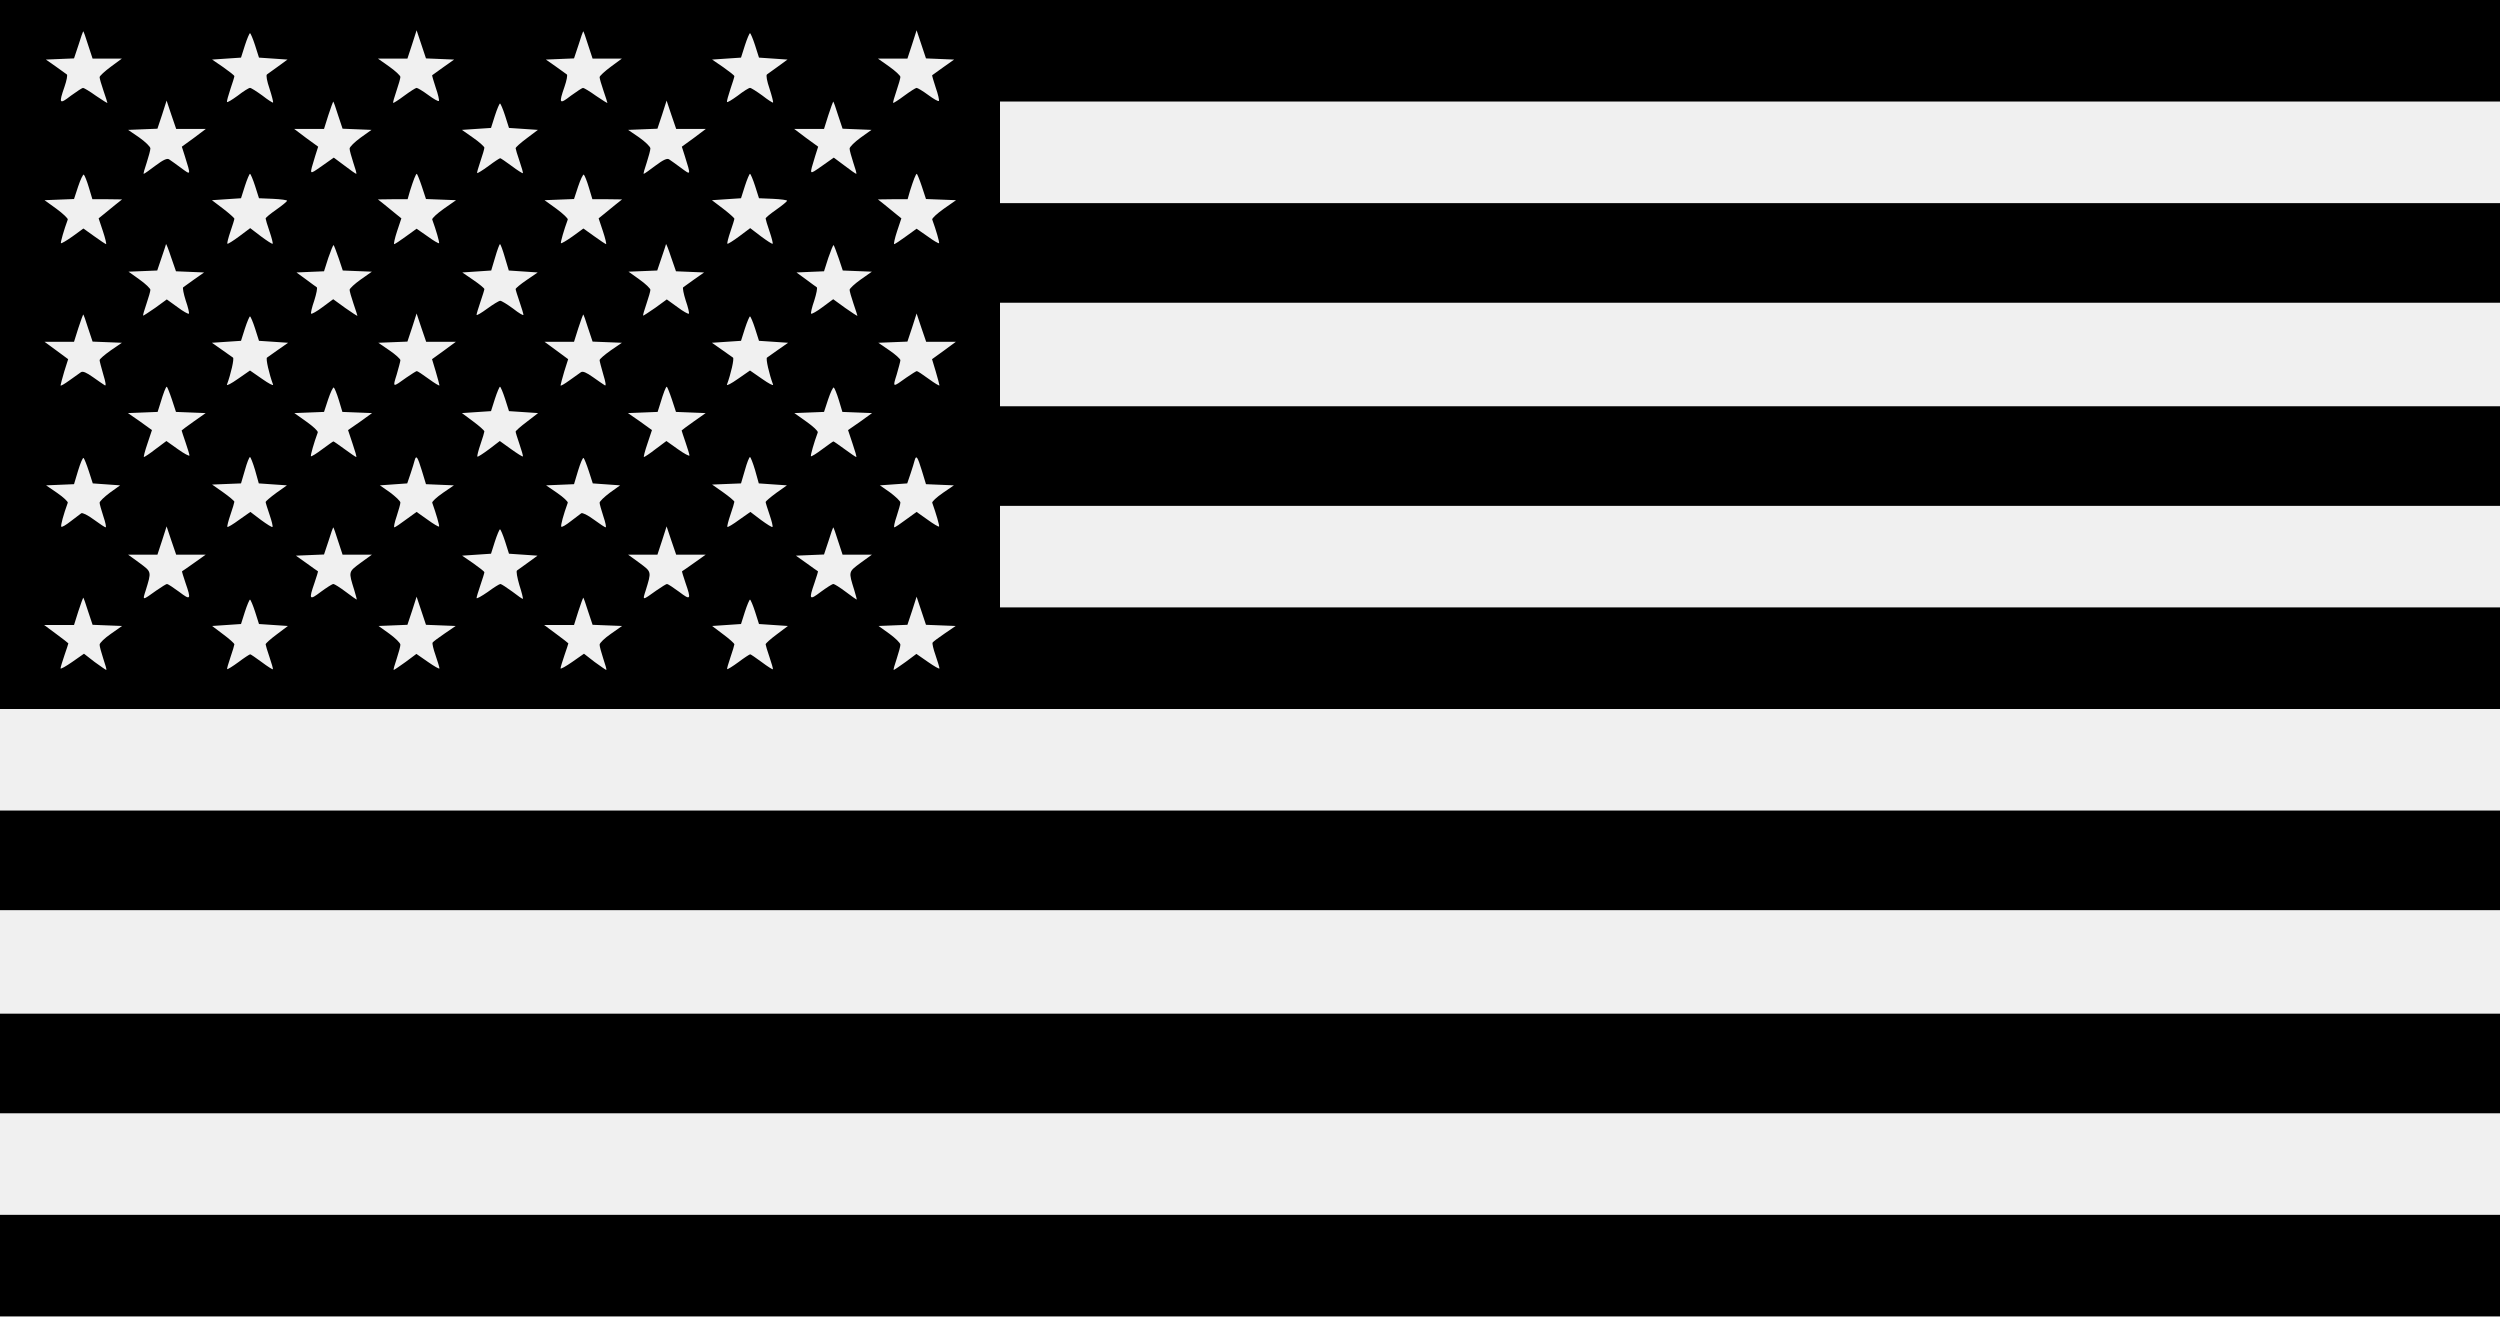
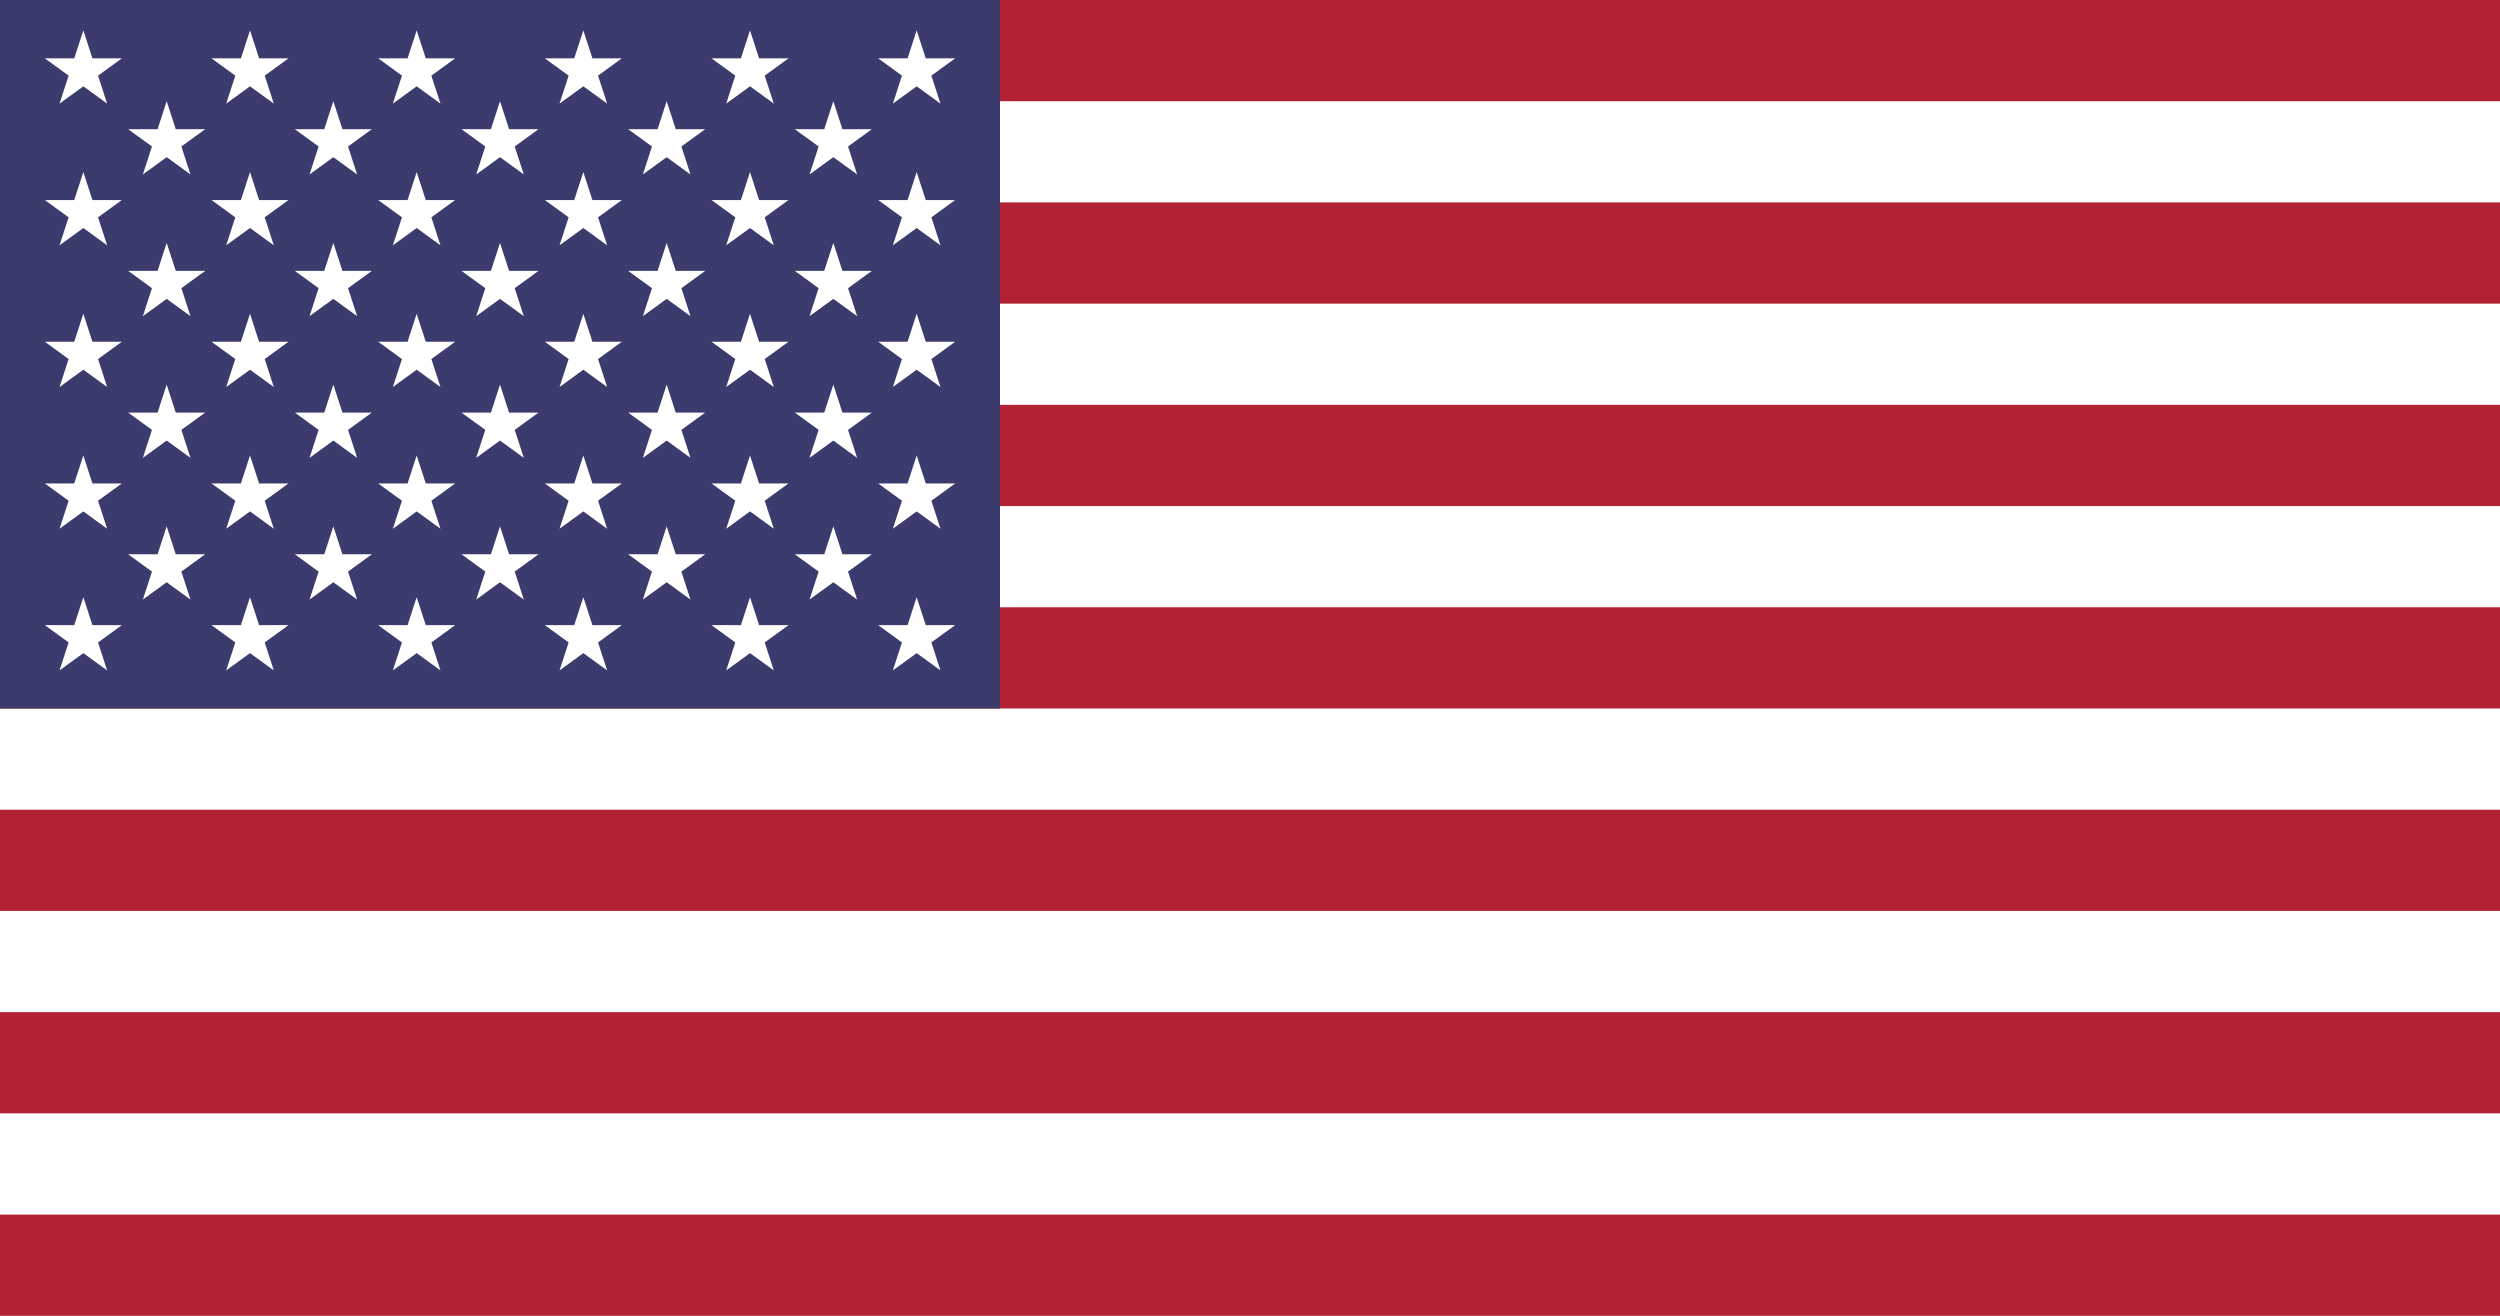
- <svg xmlns="http://www.w3.org/2000/svg" version="1.0" width="1280pt" height="674pt" viewBox="0 0 1280 674" preserveAspectRatio="xMidYMid meet">
-   <g transform="translate(0,674) scale(0.1,-0.1)" fill="#000000" stroke="none">
-     <path d="M0 4925 l0 -1815 6400 0 6400 0 0 260 0 260 -3840 0 -3840 0 0 260 0 260 3840 0 3840 0 0 255 0 255 -3840 0 -3840 0 0 265 0 265 3840 0 3840 0 0 255 0 255 -3840 0 -3840 0 0 260 0 260 3840 0 3840 0 0 260 0 260 -6400 0 -6400 0 0 -1815z m451 1585 l23 -70 75 0 75 0 -57 -42 c-31 -23 -57 -47 -57 -53 0 -7 9 -38 20 -70 11 -32 20 -60 20 -62 0 -2 -26 14 -58 36 -32 23 -62 41 -67 41 -4 0 -32 -18 -62 -40 -59 -46 -63 -41 -33 45 11 32 17 61 12 64 -4 3 -30 22 -57 41 l-50 35 72 3 72 3 23 69 c12 39 23 70 24 70 2 0 13 -31 25 -70z m1802 -72 l72 -3 -55 -39 c-30 -22 -56 -40 -57 -41 -2 -1 7 -30 18 -64 12 -34 19 -65 16 -68 -4 -3 -28 11 -55 31 -27 20 -54 36 -59 36 -5 0 -33 -18 -63 -40 -29 -22 -55 -38 -57 -37 -2 2 6 30 17 62 11 32 20 64 20 71 0 7 -26 31 -57 53 l-58 41 76 0 75 0 24 73 23 72 24 -72 24 -72 72 -3z m758 72 l23 -70 75 0 75 0 -57 -42 c-31 -23 -57 -47 -57 -53 0 -7 9 -38 20 -70 11 -32 20 -60 20 -62 0 -2 -26 14 -58 36 -32 23 -62 41 -67 41 -4 0 -32 -18 -62 -40 -59 -46 -63 -41 -33 45 11 32 17 61 12 64 -4 3 -30 22 -57 41 l-50 35 72 3 72 3 23 69 c12 39 23 70 24 70 2 0 13 -31 25 -70z m1802 -72 l72 -3 -55 -39 c-30 -22 -56 -40 -57 -41 -2 -1 7 -30 18 -64 12 -34 19 -65 16 -68 -4 -3 -28 11 -55 31 -27 20 -54 36 -59 36 -5 0 -33 -18 -63 -40 -29 -22 -55 -38 -57 -37 -2 2 6 30 17 62 11 32 20 64 20 71 0 7 -26 31 -57 53 l-58 41 76 0 75 0 24 73 23 72 24 -72 24 -72 72 -3z m-3507 70 l20 -63 73 -5 73 -5 -48 -35 c-26 -19 -52 -38 -57 -41 -6 -4 0 -35 13 -73 12 -37 20 -69 18 -71 -2 -2 -27 14 -55 36 -29 21 -57 39 -63 39 -6 0 -35 -18 -63 -40 -29 -21 -53 -36 -55 -32 -1 5 7 34 18 67 11 32 20 61 20 65 0 4 -26 24 -57 46 l-57 39 74 5 74 5 20 63 c11 34 23 62 26 62 3 0 15 -28 26 -62z m2560 0 l20 -63 73 -5 73 -5 -48 -35 c-26 -19 -52 -38 -57 -41 -6 -4 0 -35 13 -73 12 -37 20 -69 18 -71 -2 -2 -27 14 -55 36 -29 21 -57 39 -63 39 -6 0 -35 -18 -63 -40 -29 -21 -53 -36 -55 -32 -1 5 7 34 18 67 11 32 20 61 20 65 0 4 -26 24 -57 46 l-57 39 74 5 74 5 20 63 c11 34 23 62 26 62 3 0 15 -28 26 -62z m-2888 -428 l76 0 -61 -46 -62 -45 15 -47 c32 -103 33 -100 -20 -61 -25 19 -53 38 -60 43 -10 7 -30 -2 -70 -32 -30 -23 -57 -42 -60 -42 -3 0 4 25 15 57 10 31 19 64 19 73 0 9 -26 34 -57 56 l-57 39 75 3 75 3 24 72 23 72 24 -72 25 -73 76 0z m753 70 l23 -69 74 -3 74 -3 -56 -40 c-30 -22 -56 -47 -56 -56 0 -9 9 -41 19 -72 11 -32 18 -57 15 -57 -3 0 -30 19 -60 42 l-55 41 -61 -43 c-68 -47 -65 -51 -34 52 l15 47 -62 45 -61 46 77 0 76 0 22 70 c13 39 24 70 25 70 2 0 13 -31 25 -70z m1807 -70 l76 0 -61 -46 -62 -45 15 -47 c32 -103 33 -100 -20 -61 -25 19 -53 38 -60 43 -10 7 -30 -2 -70 -32 -30 -23 -57 -42 -60 -42 -3 0 4 25 15 57 10 31 19 64 19 73 0 9 -26 34 -57 56 l-57 39 75 3 75 3 24 72 23 72 24 -72 25 -73 76 0z m753 70 l23 -69 74 -3 74 -3 -56 -40 c-30 -22 -56 -47 -56 -56 0 -9 9 -41 19 -72 11 -32 18 -57 15 -57 -3 0 -30 19 -60 42 l-55 41 -61 -43 c-68 -47 -65 -51 -34 52 l15 47 -62 45 -61 46 77 0 76 0 22 70 c13 39 24 70 25 70 2 0 13 -31 25 -70z m-1705 -2 l20 -63 74 -5 74 -5 -57 -43 c-31 -23 -57 -46 -57 -51 0 -4 9 -34 20 -66 11 -32 19 -60 17 -62 -2 -1 -28 15 -57 37 -30 22 -56 40 -59 40 -3 0 -31 -18 -60 -40 -30 -22 -56 -38 -58 -36 -2 1 6 29 17 61 11 32 20 63 20 69 -1 6 -26 29 -58 51 l-57 40 74 5 75 5 20 63 c11 34 23 62 26 62 3 0 15 -28 26 -62z m-2131 -368 l18 -60 76 0 76 -1 -34 -27 c-19 -15 -46 -37 -60 -49 l-26 -21 22 -66 c12 -36 19 -66 16 -66 -2 0 -30 18 -60 40 l-56 40 -55 -40 c-31 -22 -58 -38 -60 -35 -3 3 15 67 35 121 2 5 -24 30 -58 55 l-61 44 75 3 76 3 21 64 c12 36 25 63 29 61 4 -3 16 -32 26 -66z m851 8 l20 -63 72 -3 c40 -2 72 -6 72 -10 -1 -4 -25 -24 -55 -45 -30 -21 -55 -41 -55 -46 0 -4 9 -34 20 -66 11 -32 18 -60 16 -63 -3 -2 -29 15 -60 38 l-55 42 -56 -42 c-31 -23 -58 -40 -61 -38 -2 3 5 31 16 63 11 32 20 61 20 65 0 4 -26 27 -57 51 l-58 44 74 5 75 5 20 63 c11 34 23 62 26 62 3 0 15 -28 26 -62z m854 -3 l21 -64 77 -3 77 -3 -63 -44 c-35 -25 -61 -49 -59 -55 20 -54 38 -118 35 -121 -2 -3 -29 13 -59 35 l-56 39 -54 -39 c-30 -22 -57 -40 -61 -40 -3 0 3 30 15 66 l22 66 -26 21 c-14 12 -41 34 -60 49 l-34 27 76 1 76 0 12 42 c18 57 30 88 35 88 2 0 14 -29 26 -65z m855 -5 l18 -60 76 0 76 -1 -34 -27 c-19 -15 -46 -37 -60 -49 l-26 -21 22 -66 c12 -36 19 -66 16 -66 -2 0 -30 18 -60 40 l-56 40 -55 -40 c-31 -22 -58 -38 -60 -35 -3 3 15 67 35 121 2 5 -24 30 -58 55 l-61 44 75 3 76 3 21 64 c12 36 25 63 29 61 4 -3 16 -32 26 -66z m851 8 l20 -63 72 -3 c40 -2 72 -6 72 -10 -1 -4 -25 -24 -55 -45 -30 -21 -55 -41 -55 -46 0 -4 9 -34 20 -66 11 -32 18 -60 16 -63 -3 -2 -29 15 -60 38 l-55 42 -56 -42 c-31 -23 -58 -40 -61 -38 -2 3 5 31 16 63 11 32 20 61 20 65 0 4 -26 27 -57 51 l-58 44 74 5 75 5 20 63 c11 34 23 62 26 62 3 0 15 -28 26 -62z m854 -3 l21 -64 77 -3 77 -3 -63 -44 c-35 -25 -61 -49 -59 -55 20 -54 38 -118 35 -121 -2 -3 -29 13 -59 35 l-56 39 -54 -39 c-30 -22 -57 -40 -61 -40 -3 0 3 30 15 66 l22 66 -26 21 c-14 12 -41 34 -60 49 l-34 27 76 1 76 0 12 42 c18 57 30 88 35 88 2 0 14 -29 26 -65z m-3747 -437 l72 -3 -50 -35 c-27 -19 -53 -38 -57 -41 -4 -3 2 -33 13 -68 12 -34 19 -65 16 -67 -3 -3 -30 12 -59 34 l-54 39 -59 -43 c-33 -23 -61 -41 -62 -40 -2 2 6 29 17 61 11 32 20 64 20 71 0 7 -25 31 -56 53 l-56 40 74 3 73 3 22 65 c12 36 23 67 23 70 1 3 13 -27 26 -67 l25 -72 72 -3z m761 70 l21 -63 74 -3 75 -3 -57 -40 c-31 -22 -57 -46 -57 -53 0 -7 9 -39 20 -71 11 -32 20 -60 20 -62 0 -2 -28 16 -62 40 l-62 45 -54 -40 c-29 -22 -56 -37 -59 -34 -3 2 4 33 16 67 11 35 17 65 13 68 -5 3 -30 22 -56 41 l-48 35 70 3 71 3 22 69 c13 38 25 67 27 65 3 -3 14 -33 26 -67z m851 4 l20 -67 74 -5 74 -5 -57 -39 c-31 -21 -56 -42 -56 -46 0 -4 9 -33 20 -65 11 -32 20 -62 20 -67 0 -5 -24 9 -53 32 -30 22 -59 40 -66 40 -6 0 -36 -18 -66 -40 -30 -22 -55 -37 -55 -32 0 5 9 35 20 67 11 32 20 61 20 65 0 4 -25 25 -56 46 l-57 39 74 5 74 5 20 67 c11 38 22 68 25 68 3 0 14 -30 25 -68z m948 -74 l72 -3 -50 -35 c-27 -19 -53 -38 -57 -41 -4 -3 2 -33 13 -68 12 -34 19 -65 16 -67 -3 -3 -30 12 -59 34 l-54 39 -59 -43 c-33 -23 -61 -41 -62 -40 -2 2 6 29 17 61 11 32 20 64 20 71 0 7 -25 31 -56 53 l-56 40 74 3 73 3 22 65 c12 36 23 67 23 70 1 3 13 -27 26 -67 l25 -72 72 -3z m761 70 l21 -63 74 -3 75 -3 -57 -40 c-31 -22 -57 -46 -57 -53 0 -7 9 -39 20 -71 11 -32 20 -60 20 -62 0 -2 -28 16 -62 40 l-62 45 -54 -40 c-29 -22 -56 -37 -59 -34 -3 2 4 33 16 67 11 35 17 65 13 68 -5 3 -30 22 -56 41 l-48 35 70 3 71 3 22 69 c13 38 25 67 27 65 3 -3 14 -33 26 -67z m-3843 -358 l23 -69 75 -3 75 -3 -57 -39 c-31 -22 -57 -44 -57 -50 0 -6 9 -39 19 -74 12 -39 15 -59 8 -55 -7 4 -34 23 -61 42 -34 24 -52 32 -62 25 -7 -5 -34 -24 -59 -42 -25 -18 -45 -30 -45 -25 0 4 9 36 19 71 l20 63 -61 45 -60 44 75 0 76 0 22 70 c13 39 24 70 25 70 2 0 13 -31 25 -70z m1807 -70 l76 0 -61 -45 -61 -44 19 -63 c10 -35 19 -67 19 -71 0 -4 -25 11 -55 33 -30 22 -57 40 -61 40 -3 0 -27 -15 -53 -33 -72 -52 -71 -52 -50 15 10 35 19 68 19 74 0 6 -25 29 -56 50 l-57 39 75 3 74 3 24 72 23 72 24 -72 25 -73 76 0z m753 70 l23 -69 75 -3 75 -3 -57 -39 c-31 -22 -57 -44 -57 -50 0 -6 9 -39 19 -74 12 -39 15 -59 8 -55 -7 4 -34 23 -61 42 -34 24 -52 32 -62 25 -7 -5 -34 -24 -59 -42 -25 -18 -45 -30 -45 -25 0 4 9 36 19 71 l20 63 -61 45 -60 44 75 0 76 0 22 70 c13 39 24 70 25 70 2 0 13 -31 25 -70z m1807 -70 l76 0 -61 -45 -61 -44 19 -63 c10 -35 19 -67 19 -71 0 -4 -25 11 -55 33 -30 22 -57 40 -61 40 -3 0 -27 -15 -53 -33 -72 -52 -71 -52 -50 15 10 35 19 68 19 74 0 6 -25 29 -56 50 l-57 39 75 3 74 3 24 72 23 72 24 -72 25 -73 76 0z m-3512 68 l20 -63 75 -5 74 -5 -50 -35 c-27 -19 -53 -38 -58 -41 -7 -5 11 -84 31 -138 3 -8 -22 5 -56 29 l-62 43 -62 -43 c-34 -24 -59 -37 -56 -29 20 54 38 133 31 138 -5 3 -31 22 -58 41 l-50 35 74 5 75 5 20 63 c11 34 23 62 26 62 3 0 15 -28 26 -62z m2560 0 l20 -63 75 -5 74 -5 -50 -35 c-27 -19 -53 -38 -58 -41 -7 -5 11 -84 31 -138 3 -8 -22 5 -56 29 l-62 43 -62 -43 c-34 -24 -59 -37 -56 -29 20 54 38 133 31 138 -5 3 -31 22 -58 41 l-50 35 74 5 75 5 20 63 c11 34 23 62 26 62 3 0 15 -28 26 -62z m-2986 -363 l21 -64 76 -3 76 -3 -61 -43 c-34 -24 -62 -45 -62 -46 0 -2 9 -29 20 -61 11 -32 20 -62 20 -67 0 -5 -27 9 -59 32 l-59 42 -55 -41 c-29 -23 -57 -41 -60 -41 -3 0 5 31 18 69 l23 69 -61 44 -62 43 76 3 76 3 13 41 c17 57 29 88 34 88 2 0 14 -29 26 -65z m855 -4 l18 -60 76 -3 76 -3 -61 -44 -62 -43 23 -69 c13 -38 22 -69 19 -69 -3 0 -29 18 -59 40 -30 22 -56 40 -58 40 -2 0 -27 -18 -57 -40 -29 -22 -55 -38 -58 -36 -3 4 15 68 35 122 2 7 -24 31 -58 55 l-62 44 76 3 76 3 21 64 c12 36 25 63 29 61 4 -3 16 -32 26 -65z m851 7 l20 -63 75 -5 74 -5 -57 -44 c-32 -24 -58 -47 -58 -51 0 -4 9 -33 20 -65 11 -32 19 -60 17 -62 -2 -2 -29 15 -61 38 l-57 41 -55 -42 c-31 -23 -57 -40 -60 -38 -2 3 5 31 16 63 11 32 20 62 20 66 0 5 -26 28 -57 51 l-58 43 74 5 75 5 20 63 c11 34 23 62 26 62 3 0 15 -28 26 -62z m854 -3 l21 -64 76 -3 76 -3 -61 -43 c-34 -24 -62 -45 -62 -46 0 -2 9 -29 20 -61 11 -32 20 -62 20 -67 0 -5 -27 9 -59 32 l-59 42 -55 -41 c-29 -23 -57 -41 -60 -41 -3 0 5 31 18 69 l23 69 -61 44 -62 43 76 3 76 3 13 41 c17 57 29 88 34 88 2 0 14 -29 26 -65z m855 -4 l18 -60 76 -3 76 -3 -61 -44 -62 -43 23 -69 c13 -38 22 -69 19 -69 -3 0 -29 18 -59 40 -30 22 -56 40 -58 40 -2 0 -27 -18 -57 -40 -29 -22 -55 -38 -58 -36 -3 4 15 68 35 122 2 7 -24 31 -58 55 l-62 44 76 3 76 3 21 64 c12 36 25 63 29 61 4 -3 16 -32 26 -65z m-3840 -364 l20 -62 70 -5 70 -5 -53 -38 c-28 -21 -52 -44 -52 -51 0 -7 9 -38 19 -69 11 -32 16 -57 12 -57 -4 0 -31 18 -61 40 -31 23 -58 36 -64 32 -6 -5 -30 -23 -54 -41 -24 -19 -45 -31 -48 -28 -5 5 11 62 33 123 2 5 -22 28 -54 50 l-57 39 72 3 71 3 21 70 c12 39 24 68 28 64 4 -4 16 -34 27 -68z m851 6 l19 -68 72 -5 72 -5 -55 -39 c-30 -22 -54 -43 -54 -46 0 -4 9 -33 20 -65 11 -32 18 -60 15 -63 -2 -3 -29 14 -59 36 l-54 41 -57 -40 c-31 -23 -58 -39 -61 -37 -2 3 5 31 16 63 11 32 20 62 20 66 0 4 -26 26 -57 48 l-57 40 74 3 74 3 20 68 c10 37 22 67 26 67 3 0 15 -30 26 -67z m854 -3 l21 -69 71 -3 72 -3 -57 -39 c-32 -22 -56 -45 -54 -50 20 -56 38 -118 35 -122 -3 -2 -30 14 -60 36 l-55 39 -54 -39 c-29 -22 -56 -40 -60 -40 -4 0 1 25 12 57 10 31 19 62 19 70 0 7 -24 30 -52 51 l-53 37 70 5 70 5 17 50 c9 28 19 58 21 68 8 29 15 19 37 -53z m855 -3 l20 -62 70 -5 70 -5 -53 -38 c-28 -21 -52 -44 -52 -51 0 -7 9 -38 19 -69 11 -32 16 -57 12 -57 -4 0 -31 18 -61 40 -31 23 -58 36 -64 32 -6 -5 -30 -23 -54 -41 -24 -19 -45 -31 -48 -28 -5 5 11 62 33 123 2 5 -22 28 -54 50 l-57 39 72 3 71 3 21 70 c12 39 24 68 28 64 4 -4 16 -34 27 -68z m851 6 l19 -68 72 -5 72 -5 -55 -39 c-30 -22 -54 -43 -54 -46 0 -4 9 -33 20 -65 11 -32 18 -60 15 -63 -2 -3 -29 14 -59 36 l-54 41 -57 -40 c-31 -23 -58 -39 -61 -37 -2 3 5 31 16 63 11 32 20 62 20 66 0 4 -26 26 -57 48 l-57 40 74 3 74 3 20 68 c10 37 22 67 26 67 3 0 15 -30 26 -67z m854 -3 l21 -69 71 -3 72 -3 -57 -39 c-32 -22 -56 -45 -54 -50 20 -56 38 -118 35 -122 -3 -2 -30 14 -60 36 l-55 39 -54 -39 c-29 -22 -56 -40 -60 -40 -4 0 1 25 12 57 10 31 19 62 19 70 0 7 -24 30 -52 51 l-53 37 70 5 70 5 17 50 c9 28 19 58 21 68 8 29 15 19 37 -53z m-3743 -430 l76 0 -59 -42 c-32 -23 -60 -42 -62 -43 -1 -1 7 -28 18 -60 30 -86 26 -90 -33 -45 -30 22 -57 40 -62 40 -4 0 -28 -15 -54 -33 -74 -53 -72 -53 -55 0 30 98 31 94 -32 141 l-58 42 75 0 75 0 24 73 23 72 24 -72 25 -73 75 0z m754 70 l23 -70 75 0 75 0 -58 -42 c-63 -47 -62 -43 -32 -140 8 -27 14 -48 12 -48 -1 0 -27 18 -56 40 -29 22 -58 40 -63 40 -6 0 -34 -18 -64 -40 -59 -45 -63 -41 -33 45 11 32 19 59 18 60 -2 1 -28 19 -58 41 l-55 39 72 3 72 3 23 69 c12 39 23 70 24 70 2 0 13 -31 25 -70z m1806 -70 l76 0 -59 -42 c-32 -23 -60 -42 -62 -43 -1 -1 7 -28 18 -60 30 -86 26 -90 -33 -45 -30 22 -57 40 -62 40 -4 0 -28 -15 -54 -33 -74 -53 -72 -53 -55 0 30 98 31 94 -32 141 l-58 42 75 0 75 0 24 73 23 72 24 -72 25 -73 75 0z m754 70 l23 -70 75 0 75 0 -58 -42 c-63 -47 -62 -43 -32 -140 8 -27 14 -48 12 -48 -1 0 -27 18 -56 40 -29 22 -58 40 -63 40 -6 0 -34 -18 -64 -40 -59 -45 -63 -41 -33 45 11 32 19 59 18 60 -2 1 -28 19 -58 41 l-55 39 72 3 72 3 23 69 c12 39 23 70 24 70 2 0 13 -31 25 -70z m-1705 -2 l20 -63 73 -5 73 -5 -48 -35 c-26 -19 -52 -38 -57 -41 -5 -3 1 -36 12 -74 12 -37 20 -69 18 -71 -1 -2 -26 15 -54 37 -29 21 -56 39 -61 39 -5 0 -34 -18 -65 -41 -32 -22 -57 -36 -57 -31 0 5 9 35 20 67 11 32 20 61 20 65 0 4 -26 24 -57 46 l-57 39 74 5 74 5 20 63 c11 34 23 62 26 62 3 0 15 -28 26 -62z m-2135 -358 l23 -69 75 -3 76 -3 -57 -40 c-32 -22 -58 -47 -58 -56 0 -9 9 -41 19 -72 11 -32 18 -57 15 -57 -3 0 -29 19 -60 41 l-54 42 -60 -42 c-33 -23 -60 -38 -60 -33 0 5 9 35 20 67 11 32 20 59 20 61 0 1 -28 23 -62 48 l-62 46 77 0 76 0 22 70 c13 39 24 70 25 70 2 0 13 -31 25 -70z m1806 -72 l76 -3 -57 -39 c-31 -21 -59 -42 -61 -46 -3 -4 4 -34 15 -65 11 -32 20 -62 20 -67 0 -5 -26 10 -59 33 l-59 41 -55 -41 c-31 -22 -58 -41 -61 -41 -3 0 4 25 15 57 10 31 19 63 19 72 0 9 -26 34 -56 56 l-56 40 74 3 74 3 24 72 23 72 24 -72 24 -72 76 -3z m754 72 l23 -69 75 -3 76 -3 -57 -40 c-32 -22 -58 -47 -58 -56 0 -9 9 -41 19 -72 11 -32 18 -57 15 -57 -3 0 -29 19 -60 41 l-54 42 -60 -42 c-33 -23 -60 -38 -60 -33 0 5 9 35 20 67 11 32 20 59 20 61 0 1 -28 23 -62 48 l-62 46 77 0 76 0 22 70 c13 39 24 70 25 70 2 0 13 -31 25 -70z m1806 -72 l76 -3 -57 -39 c-31 -21 -59 -42 -61 -46 -3 -4 4 -34 15 -65 11 -32 20 -62 20 -67 0 -5 -26 10 -59 33 l-59 41 -55 -41 c-31 -22 -58 -41 -61 -41 -3 0 4 25 15 57 10 31 19 63 19 72 0 9 -26 34 -56 56 l-56 40 74 3 74 3 24 72 23 72 24 -72 24 -72 76 -3z m-3511 70 l20 -63 74 -5 74 -5 -57 -43 c-31 -23 -57 -46 -57 -51 0 -4 9 -34 20 -66 11 -32 19 -60 17 -62 -2 -1 -28 15 -57 37 -30 22 -56 40 -59 40 -3 0 -31 -18 -60 -40 -30 -22 -56 -38 -58 -36 -2 1 6 29 17 61 11 32 20 62 20 66 0 5 -26 28 -57 51 l-57 43 74 5 74 5 20 63 c11 34 23 62 26 62 3 0 15 -28 26 -62z m2560 0 l20 -63 74 -5 74 -5 -57 -43 c-31 -23 -57 -46 -57 -51 0 -4 9 -34 20 -66 11 -32 19 -60 17 -62 -2 -1 -28 15 -57 37 -30 22 -56 40 -59 40 -3 0 -31 -18 -60 -40 -30 -22 -56 -38 -58 -36 -2 1 6 29 17 61 11 32 20 62 20 66 0 5 -26 28 -57 51 l-57 43 74 5 74 5 20 63 c11 34 23 62 26 62 3 0 15 -28 26 -62z" />
-     <path d="M0 2335 l0 -255 6400 0 6400 0 0 255 0 255 -6400 0 -6400 0 0 -255z" />
-     <path d="M0 1295 l0 -255 6400 0 6400 0 0 255 0 255 -6400 0 -6400 0 0 -255z" />
-     <path d="M0 260 l0 -260 6400 0 6400 0 0 260 0 260 -6400 0 -6400 0 0 -260z" />
+ <svg xmlns="http://www.w3.org/2000/svg" xmlns:xlink="http://www.w3.org/1999/xlink" width="1235" height="650" viewBox="0 0 7410 3900">
+   <rect width="7410" height="3900" fill="#b22234" />
+   <path d="M0,450H7410m0,600H0m0,600H7410m0,600H0m0,600H7410m0,600H0" stroke="#fff" stroke-width="300" />
+   <rect width="2964" height="2100" fill="#3c3b6e" />
+   <g fill="#fff">
+     <g id="s18">
+       <g id="s9">
+         <g id="s5">
+           <g id="s4">
+             <path id="s" d="M247,90 317.534,307.082 132.873,172.918H361.127L176.466,307.082z" />
+             <use xlink:href="#s" y="420" />
+             <use xlink:href="#s" y="840" />
+             <use xlink:href="#s" y="1260" />
+           </g>
+           <use xlink:href="#s" y="1680" />
+         </g>
+         <use xlink:href="#s4" x="247" y="210" />
+       </g>
+       <use xlink:href="#s9" x="494" />
+     </g>
+     <use xlink:href="#s18" x="988" />
+     <use xlink:href="#s9" x="1976" />
+     <use xlink:href="#s5" x="2470" />
  </g>
</svg>
